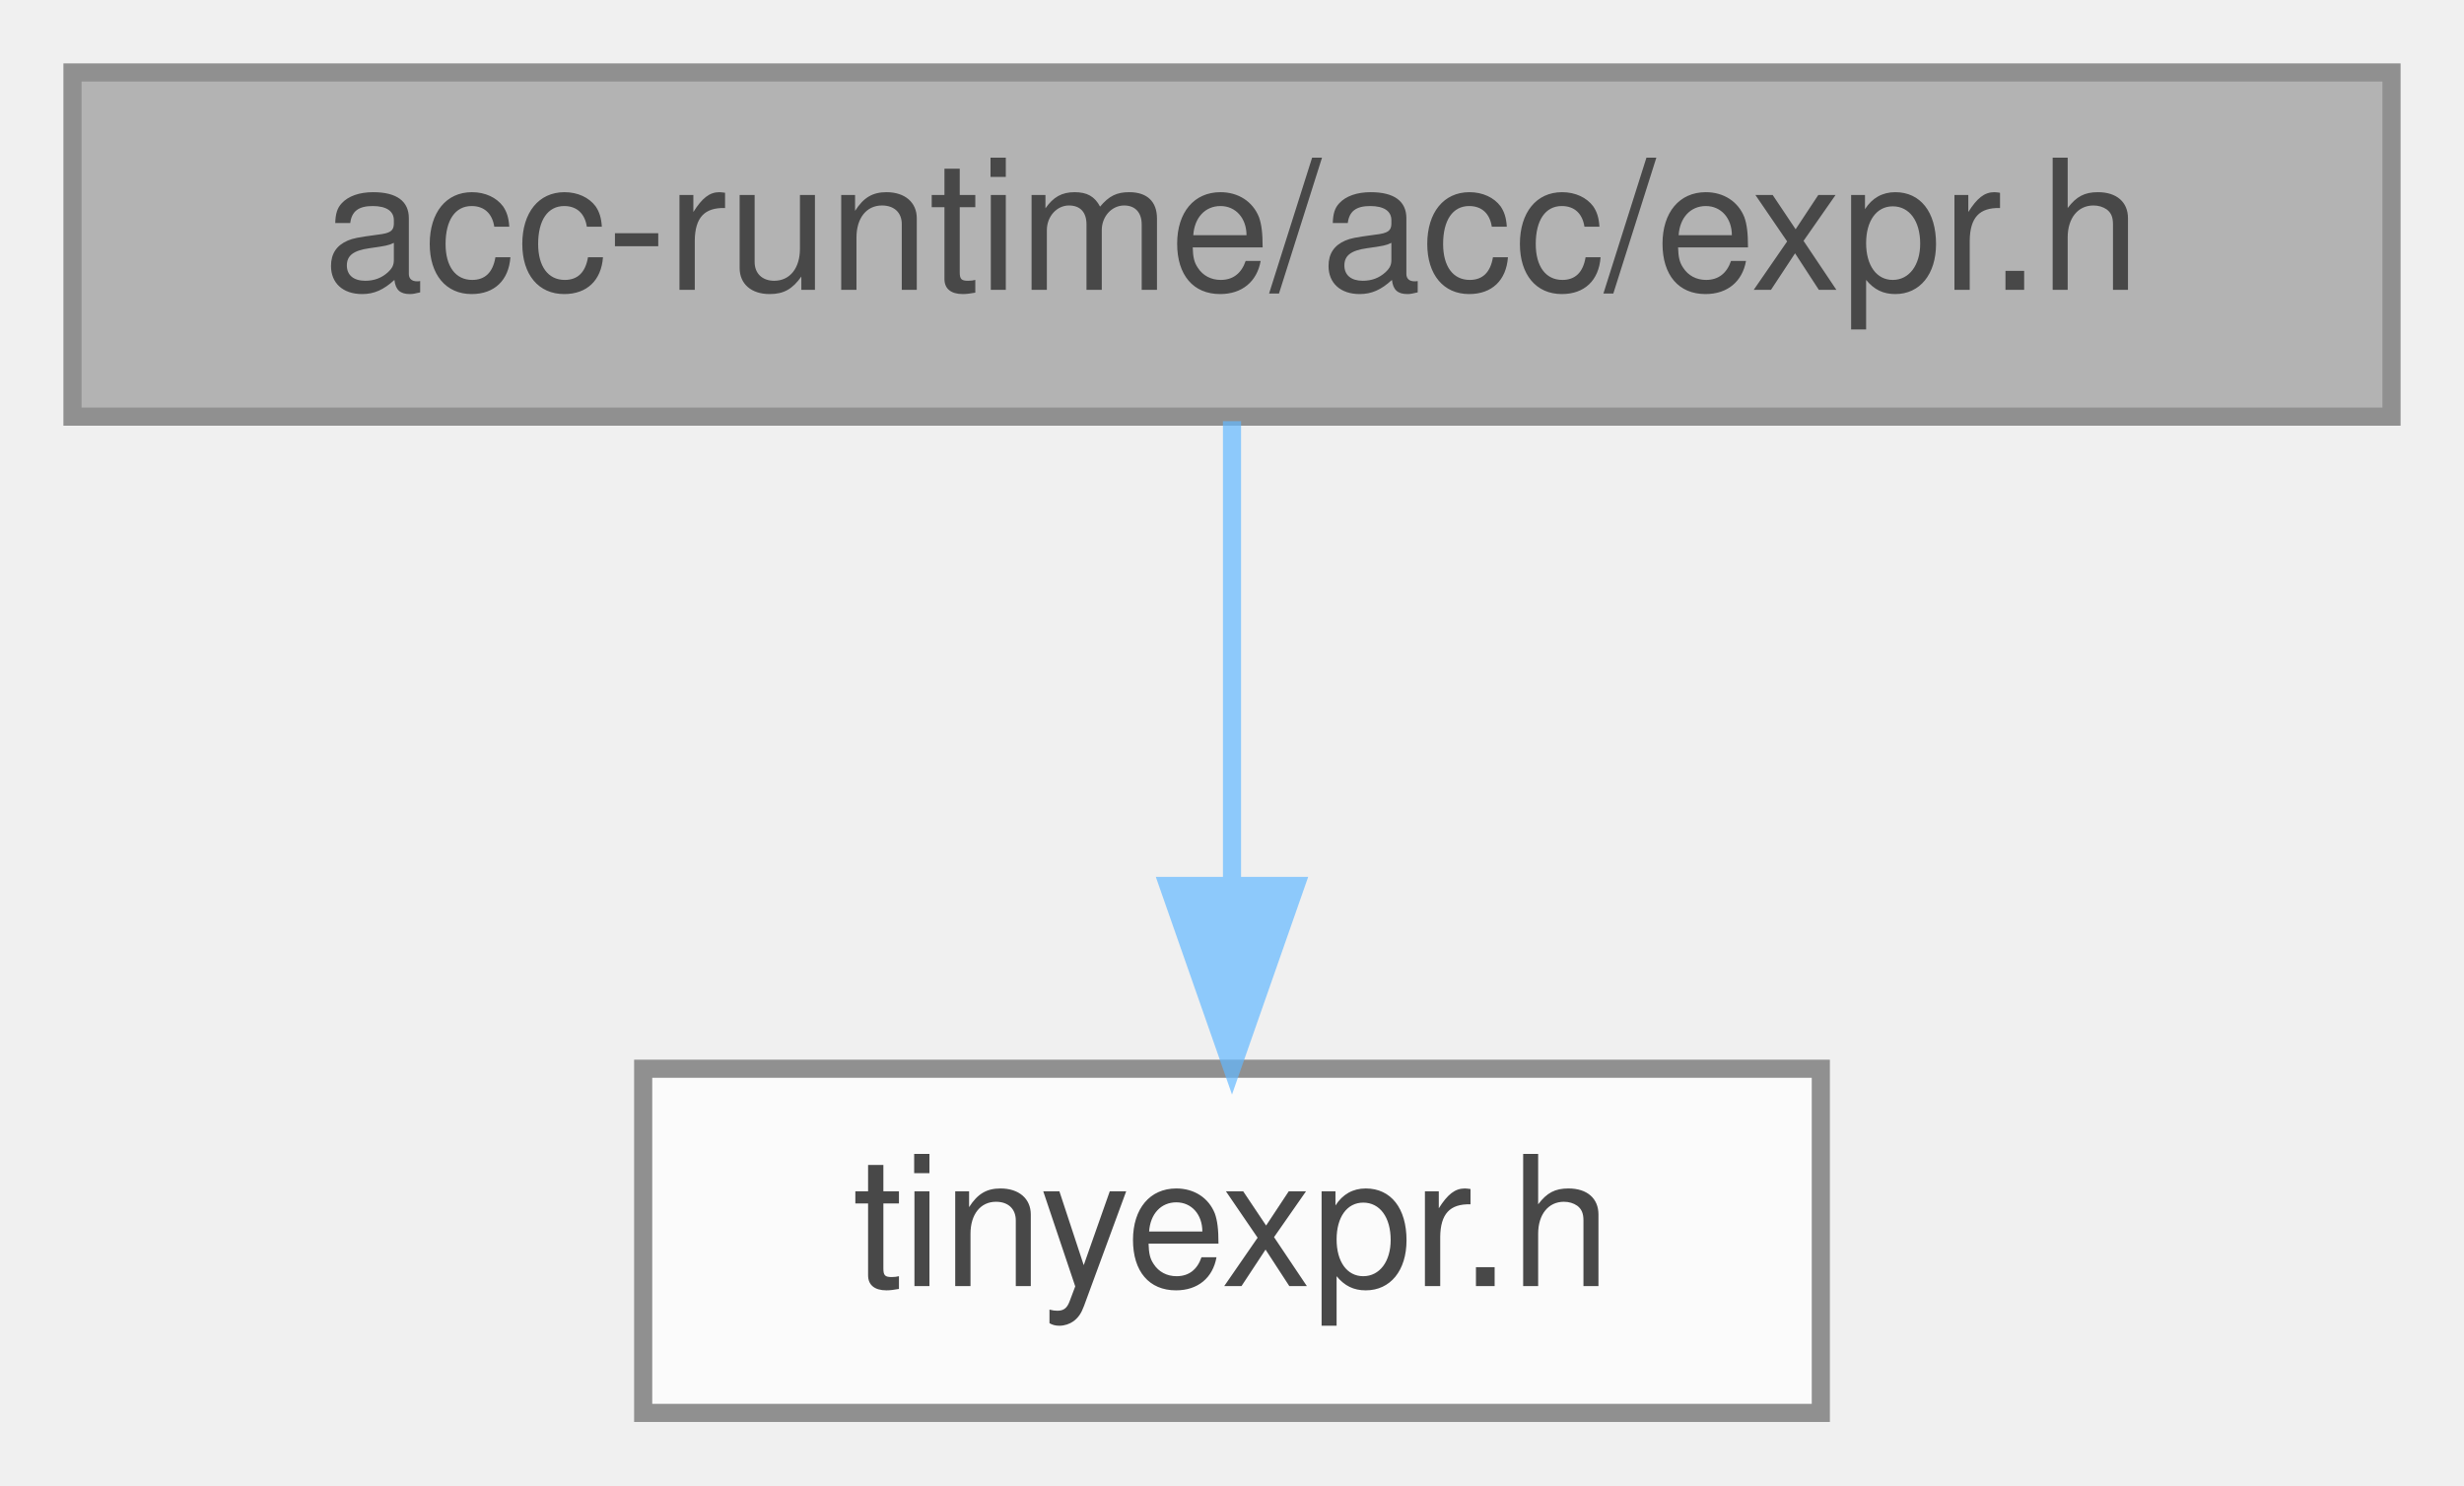
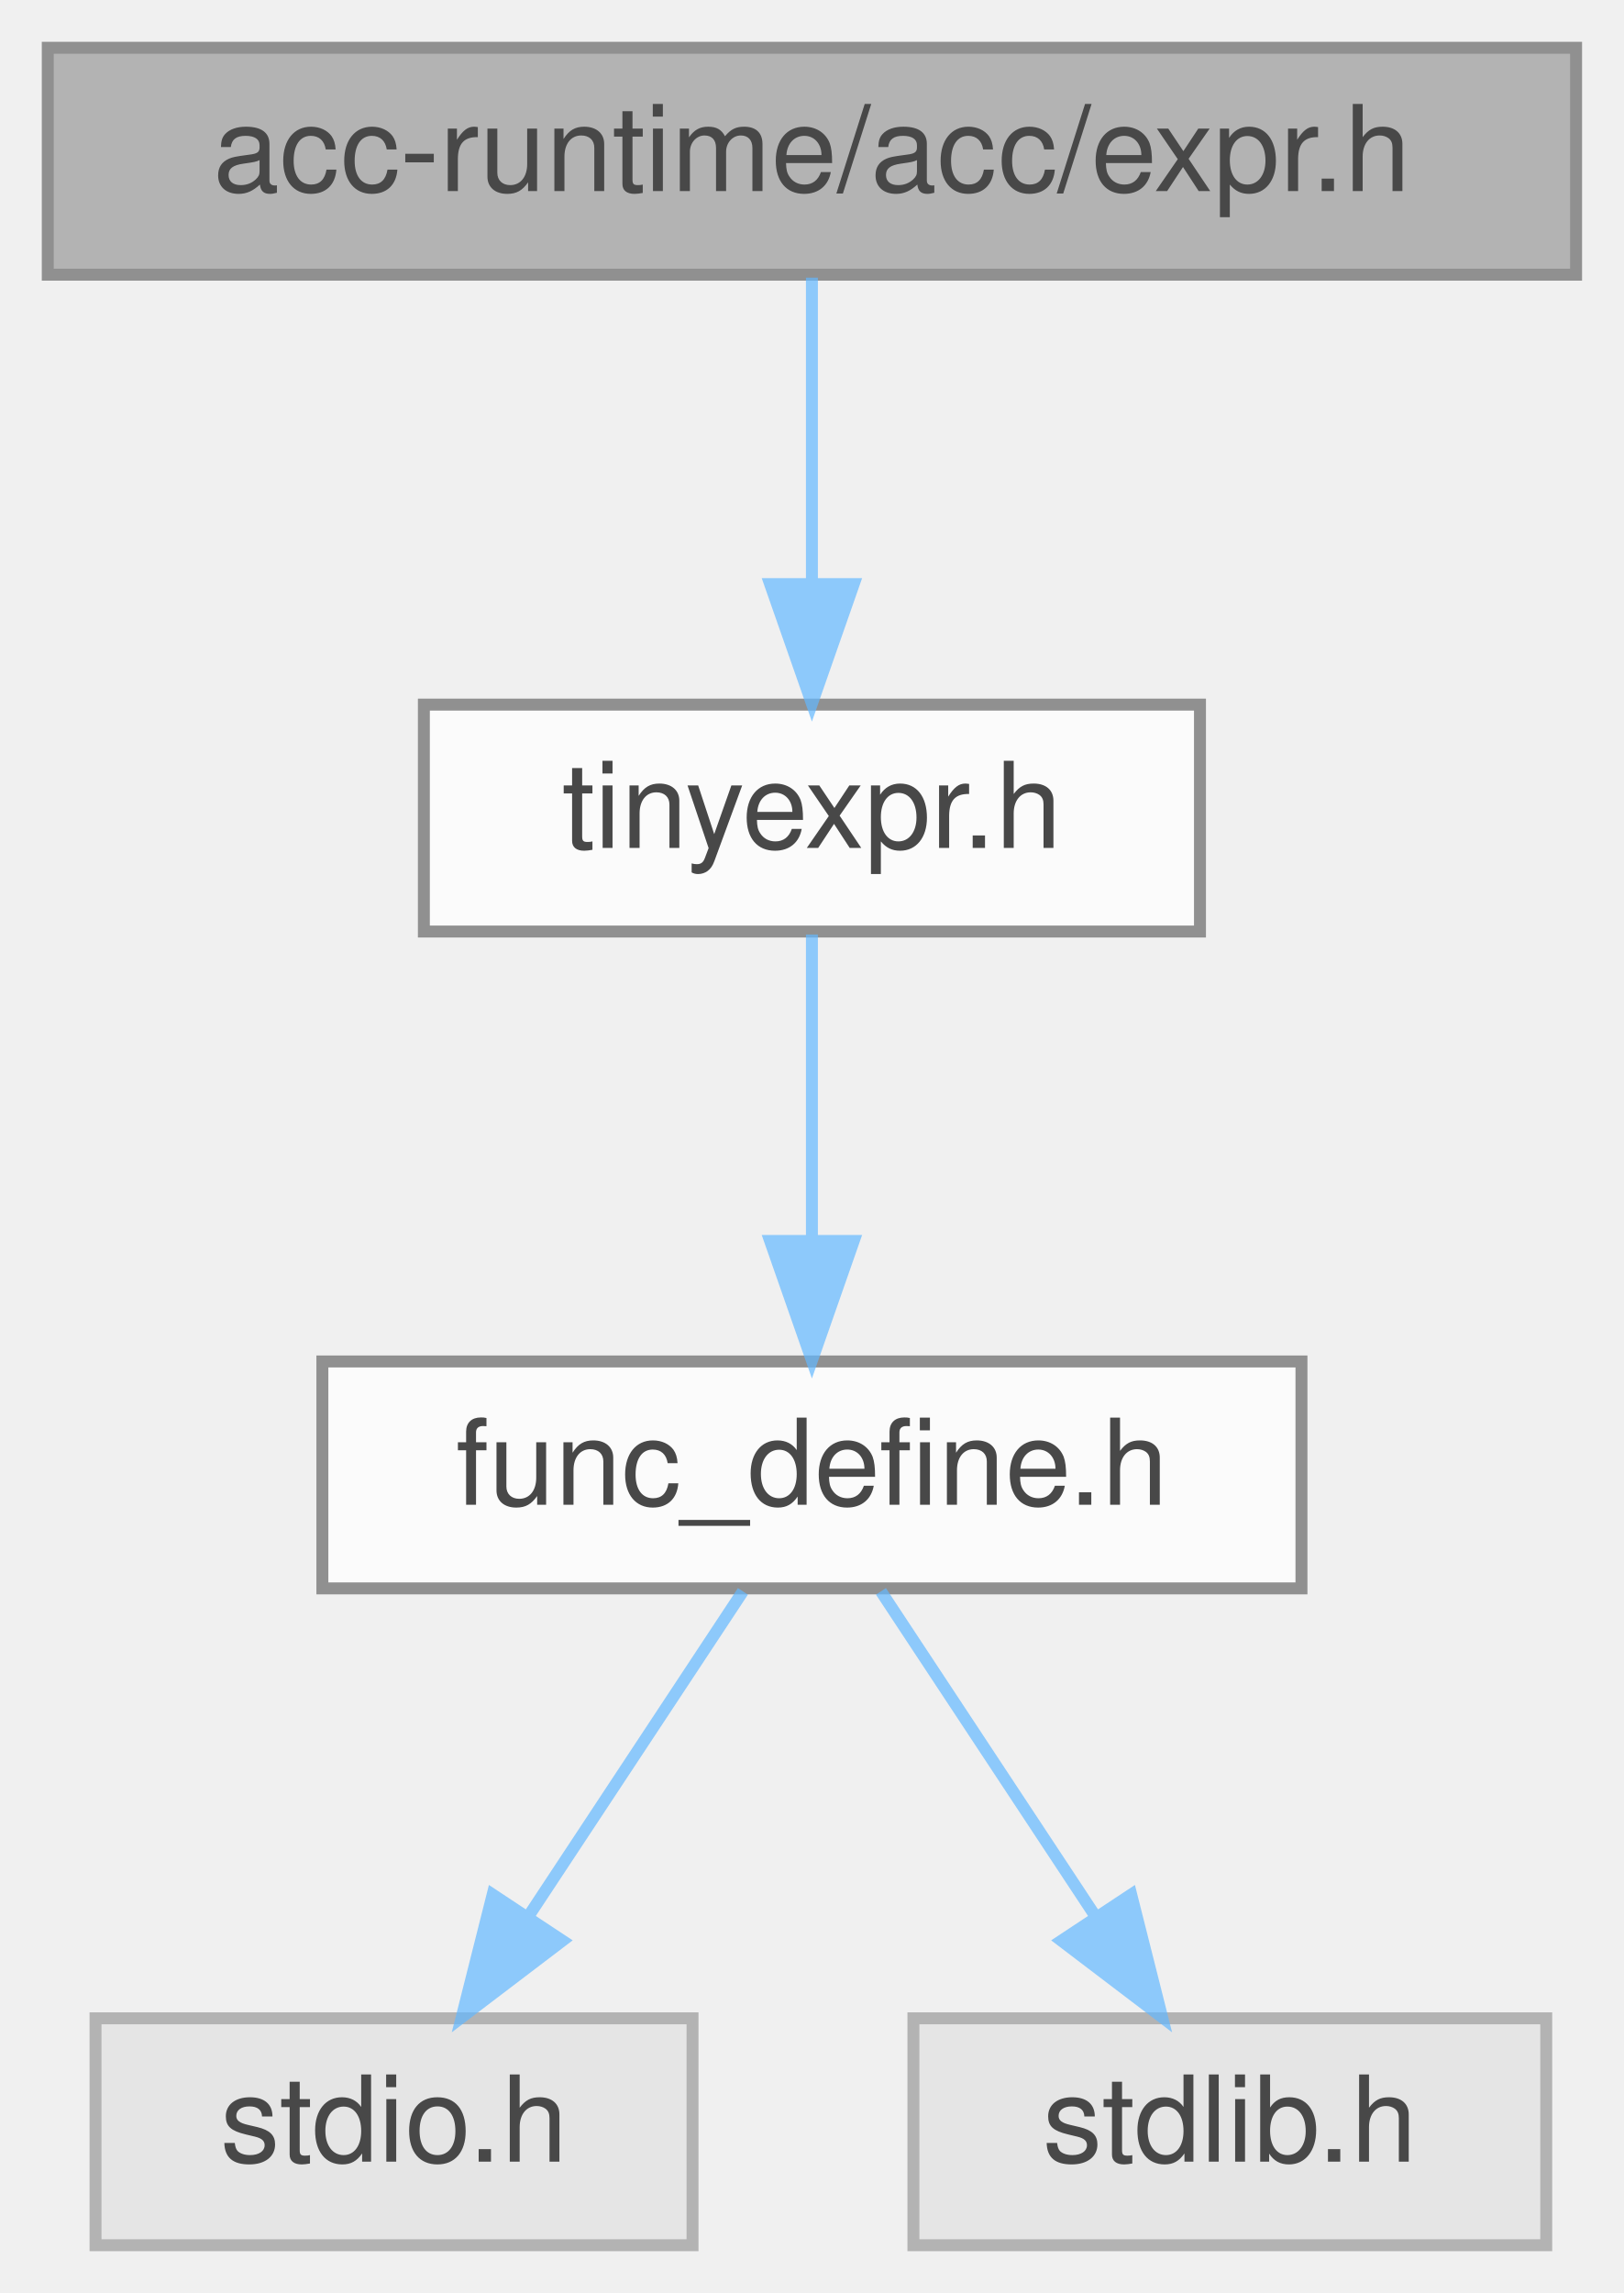
- <svg xmlns="http://www.w3.org/2000/svg" xmlns:xlink="http://www.w3.org/1999/xlink" width="136pt" height="82pt" viewBox="0.00 0.00 136.00 82.00">
+ <svg xmlns="http://www.w3.org/2000/svg" xmlns:xlink="http://www.w3.org/1999/xlink" width="136pt" height="192pt" viewBox="0.00 0.00 136.00 192.00">
  <svg id="main" version="1.1" xml:space="preserve">
    <style type="text/css">
.node, .edge {opacity: 0.7;}
.node.selected, .edge.selected {opacity: 1;}
.edge:hover path { stroke: red; }
.edge:hover polygon { stroke: red; fill: red; }
</style>
    <svg id="graph" class="graph">
-       <g id="graph0" class="graph" transform="scale(1 1) rotate(0) translate(4 78)">
+       <g id="graph0" class="graph" transform="scale(1 1) rotate(0) translate(4 188)">
        <g id="Node000001" class="node">
          <g id="a_Node000001">
            <a xlink:title=" ">
-               <polygon fill="#999999" stroke="#666666" points="128,-74 0,-74 0,-55 128,-55 128,-74" />
-               <text text-anchor="middle" x="64" y="-62" font-family="Helvetica,sans-Serif" font-size="10.00">acc-runtime/acc/expr.h</text>
+               <polygon fill="#999999" stroke="#666666" points="128,-184 0,-184 0,-165 128,-165 128,-184" />
+               <text text-anchor="middle" x="64" y="-172" font-family="Helvetica,sans-Serif" font-size="10.00">acc-runtime/acc/expr.h</text>
            </a>
          </g>
        </g>
        <g id="Node000002" class="node">
          <g id="a_Node000002">
            <a xlink:href="tinyexpr_8h.html" target="_top" xlink:title=" ">
-               <polygon fill="white" stroke="#666666" points="96.5,-19 31.5,-19 31.5,0 96.5,0 96.5,-19" />
-               <text text-anchor="middle" x="64" y="-7" font-family="Helvetica,sans-Serif" font-size="10.00">tinyexpr.h</text>
+               <polygon fill="white" stroke="#666666" points="96.5,-129 31.5,-129 31.5,-110 96.5,-110 96.5,-129" />
+               <text text-anchor="middle" x="64" y="-117" font-family="Helvetica,sans-Serif" font-size="10.00">tinyexpr.h</text>
            </a>
          </g>
        </g>
        <g id="edge1_Node000001_Node000002" class="edge">
          <g id="a_edge1_Node000001_Node000002">
            <a xlink:title=" ">
-               <path fill="none" stroke="#63b8ff" d="M64,-54.75C64,-47.8 64,-37.85 64,-29.13" />
-               <polygon fill="#63b8ff" stroke="#63b8ff" points="67.5,-29.09 64,-19.09 60.5,-29.09 67.5,-29.09" />
+               <path fill="none" stroke="#63b8ff" d="M64,-164.75C64,-157.8 64,-147.85 64,-139.13" />
+               <polygon fill="#63b8ff" stroke="#63b8ff" points="67.5,-139.09 64,-129.09 60.5,-139.09 67.5,-139.09" />
+             </a>
+           </g>
+         </g>
+         <g id="Node000003" class="node">
+           <g id="a_Node000003">
+             <a xlink:href="func__define_8h.html" target="_top" xlink:title=" ">
+               <polygon fill="white" stroke="#666666" points="105,-74 23,-74 23,-55 105,-55 105,-74" />
+               <text text-anchor="middle" x="64" y="-62" font-family="Helvetica,sans-Serif" font-size="10.00">func_define.h</text>
+             </a>
+           </g>
+         </g>
+         <g id="edge2_Node000002_Node000003" class="edge">
+           <g id="a_edge2_Node000002_Node000003">
+             <a xlink:title=" ">
+               <path fill="none" stroke="#63b8ff" d="M64,-109.75C64,-102.8 64,-92.85 64,-84.13" />
+               <polygon fill="#63b8ff" stroke="#63b8ff" points="67.5,-84.09 64,-74.09 60.5,-84.09 67.5,-84.09" />
+             </a>
+           </g>
+         </g>
+         <g id="Node000004" class="node">
+           <g id="a_Node000004">
+             <a xlink:title=" ">
+               <polygon fill="#e0e0e0" stroke="#999999" points="54,-19 4,-19 4,0 54,0 54,-19" />
+               <text text-anchor="middle" x="29" y="-7" font-family="Helvetica,sans-Serif" font-size="10.00">stdio.h</text>
+             </a>
+           </g>
+         </g>
+         <g id="edge3_Node000003_Node000004" class="edge">
+           <g id="a_edge3_Node000003_Node000004">
+             <a xlink:title=" ">
+               <path fill="none" stroke="#63b8ff" d="M58.22,-54.75C53.38,-47.42 46.32,-36.73 40.36,-27.7" />
+               <polygon fill="#63b8ff" stroke="#63b8ff" points="43.1,-25.5 34.67,-19.09 37.26,-29.36 43.1,-25.5" />
+             </a>
+           </g>
+         </g>
+         <g id="Node000005" class="node">
+           <g id="a_Node000005">
+             <a xlink:title=" ">
+               <polygon fill="#e0e0e0" stroke="#999999" points="125.5,-19 72.5,-19 72.5,0 125.5,0 125.5,-19" />
+               <text text-anchor="middle" x="99" y="-7" font-family="Helvetica,sans-Serif" font-size="10.00">stdlib.h</text>
+             </a>
+           </g>
+         </g>
+         <g id="edge4_Node000003_Node000005" class="edge">
+           <g id="a_edge4_Node000003_Node000005">
+             <a xlink:title=" ">
+               <path fill="none" stroke="#63b8ff" d="M69.78,-54.75C74.62,-47.42 81.68,-36.73 87.64,-27.7" />
+               <polygon fill="#63b8ff" stroke="#63b8ff" points="90.74,-29.36 93.33,-19.09 84.9,-25.5 90.74,-29.36" />
            </a>
          </g>
        </g>
      </g>
    </svg>
  </svg>
  <style type="text/css">

[data-mouse-over-selected='false'] { opacity: 0.7; }
[data-mouse-over-selected='true']  { opacity: 1.0; }

</style>
</svg>
